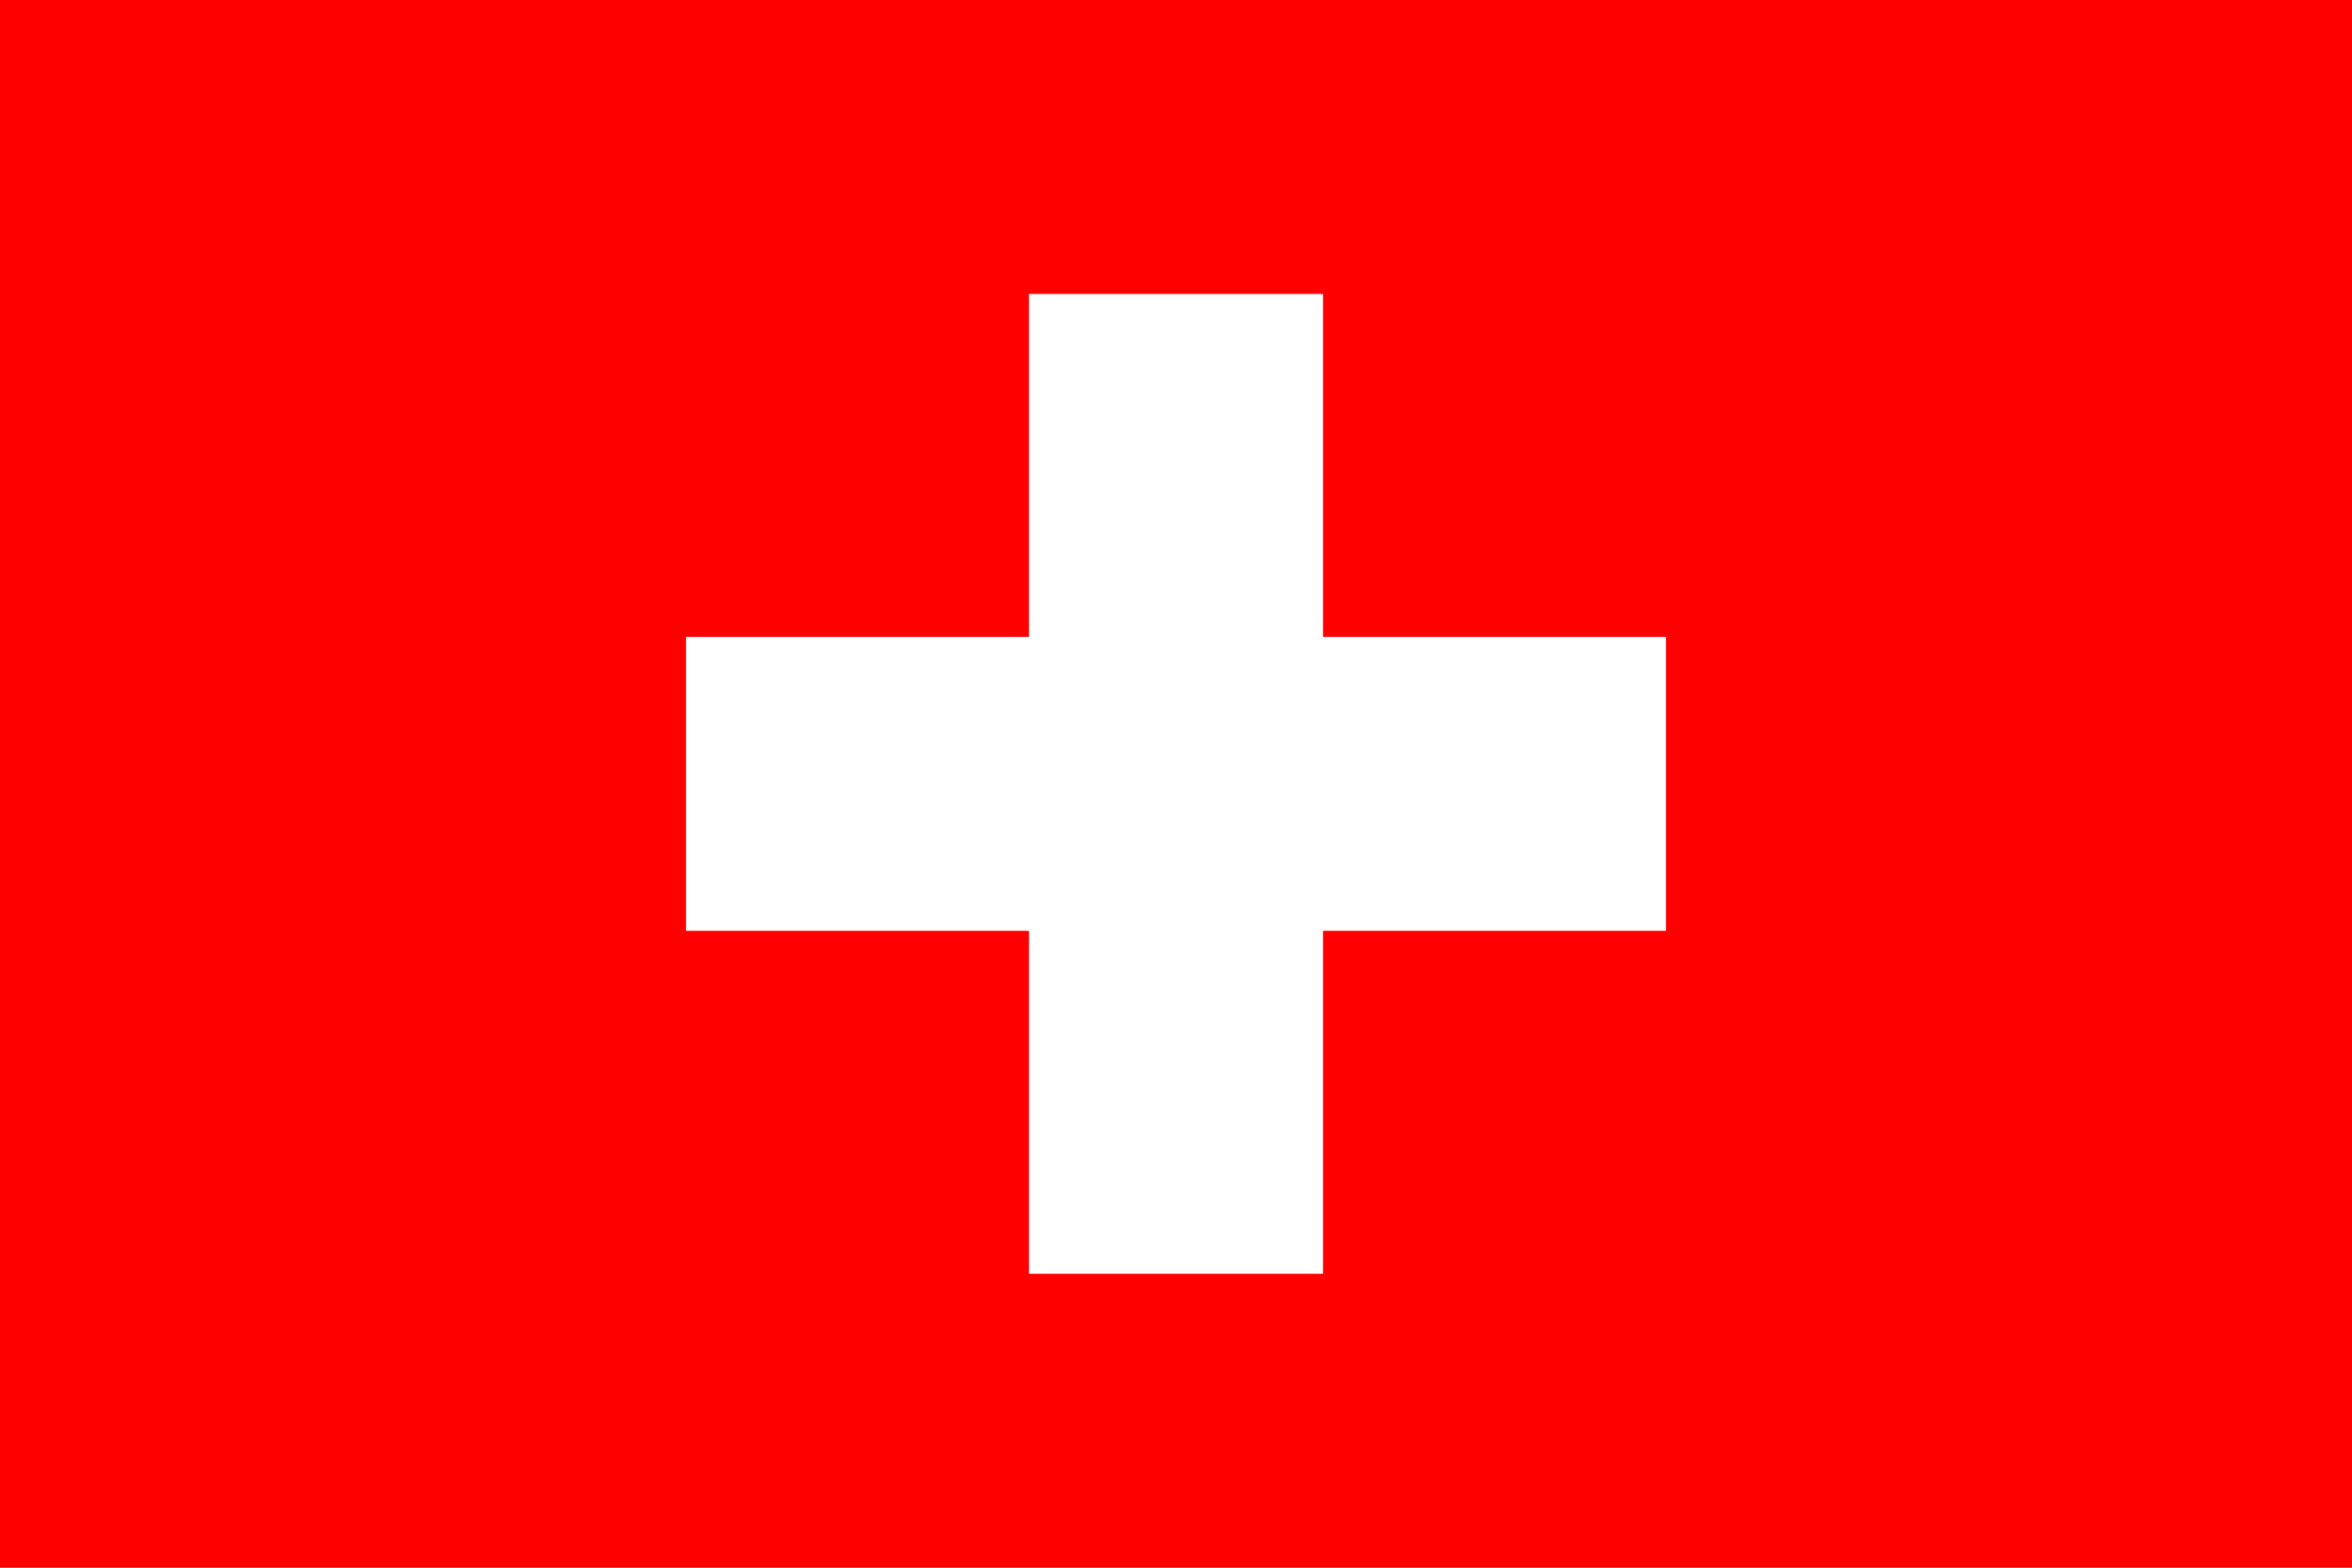
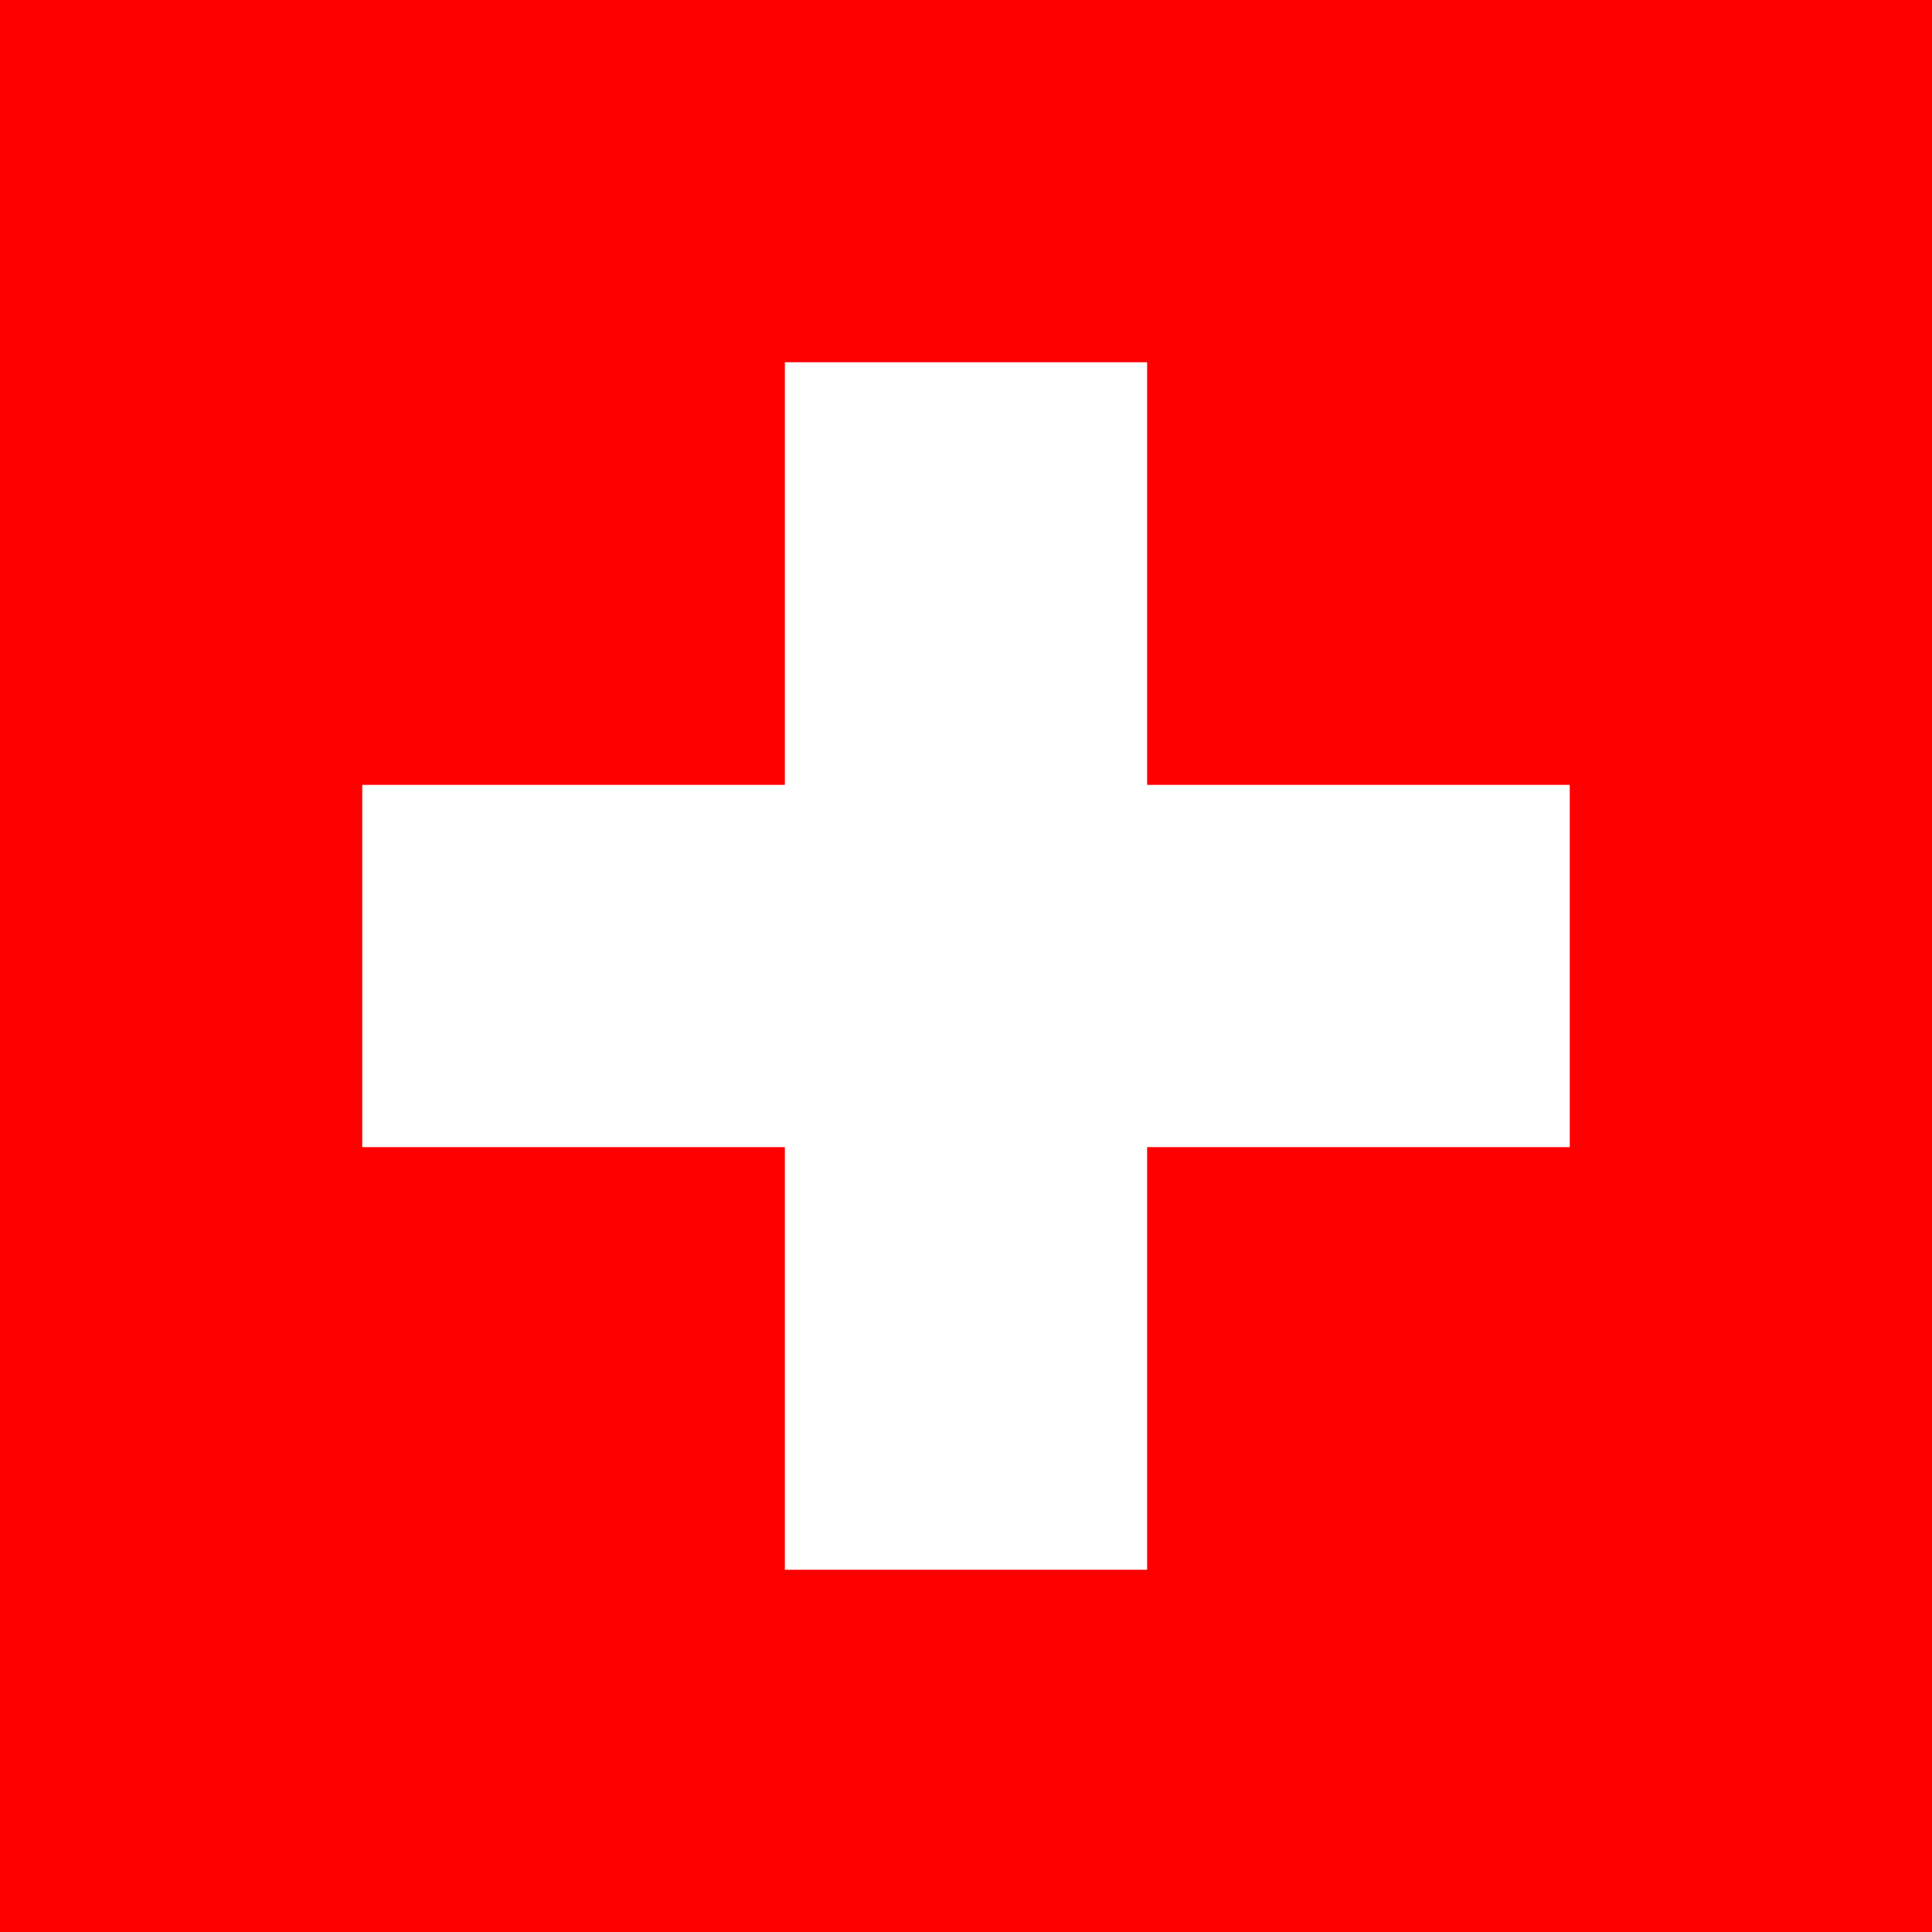
- <svg xmlns="http://www.w3.org/2000/svg" width="1500" height="1000" viewBox="0 0 48 32">
-   <rect fill="#f00" height="32" width="48" />
-   <rect fill="#fff" height="6" width="20" x="14" y="13" />
-   <rect fill="#fff" height="20" width="6" x="21" y="6" />
+ <svg xmlns="http://www.w3.org/2000/svg" width="1000" height="1000" viewBox="0 0 32 32">
+   <rect fill="#f00" height="32" width="32" />
+   <rect fill="#fff" height="6" width="20" x="6" y="13" />
+   <rect fill="#fff" height="20" width="6" x="13" y="6" />
</svg>
